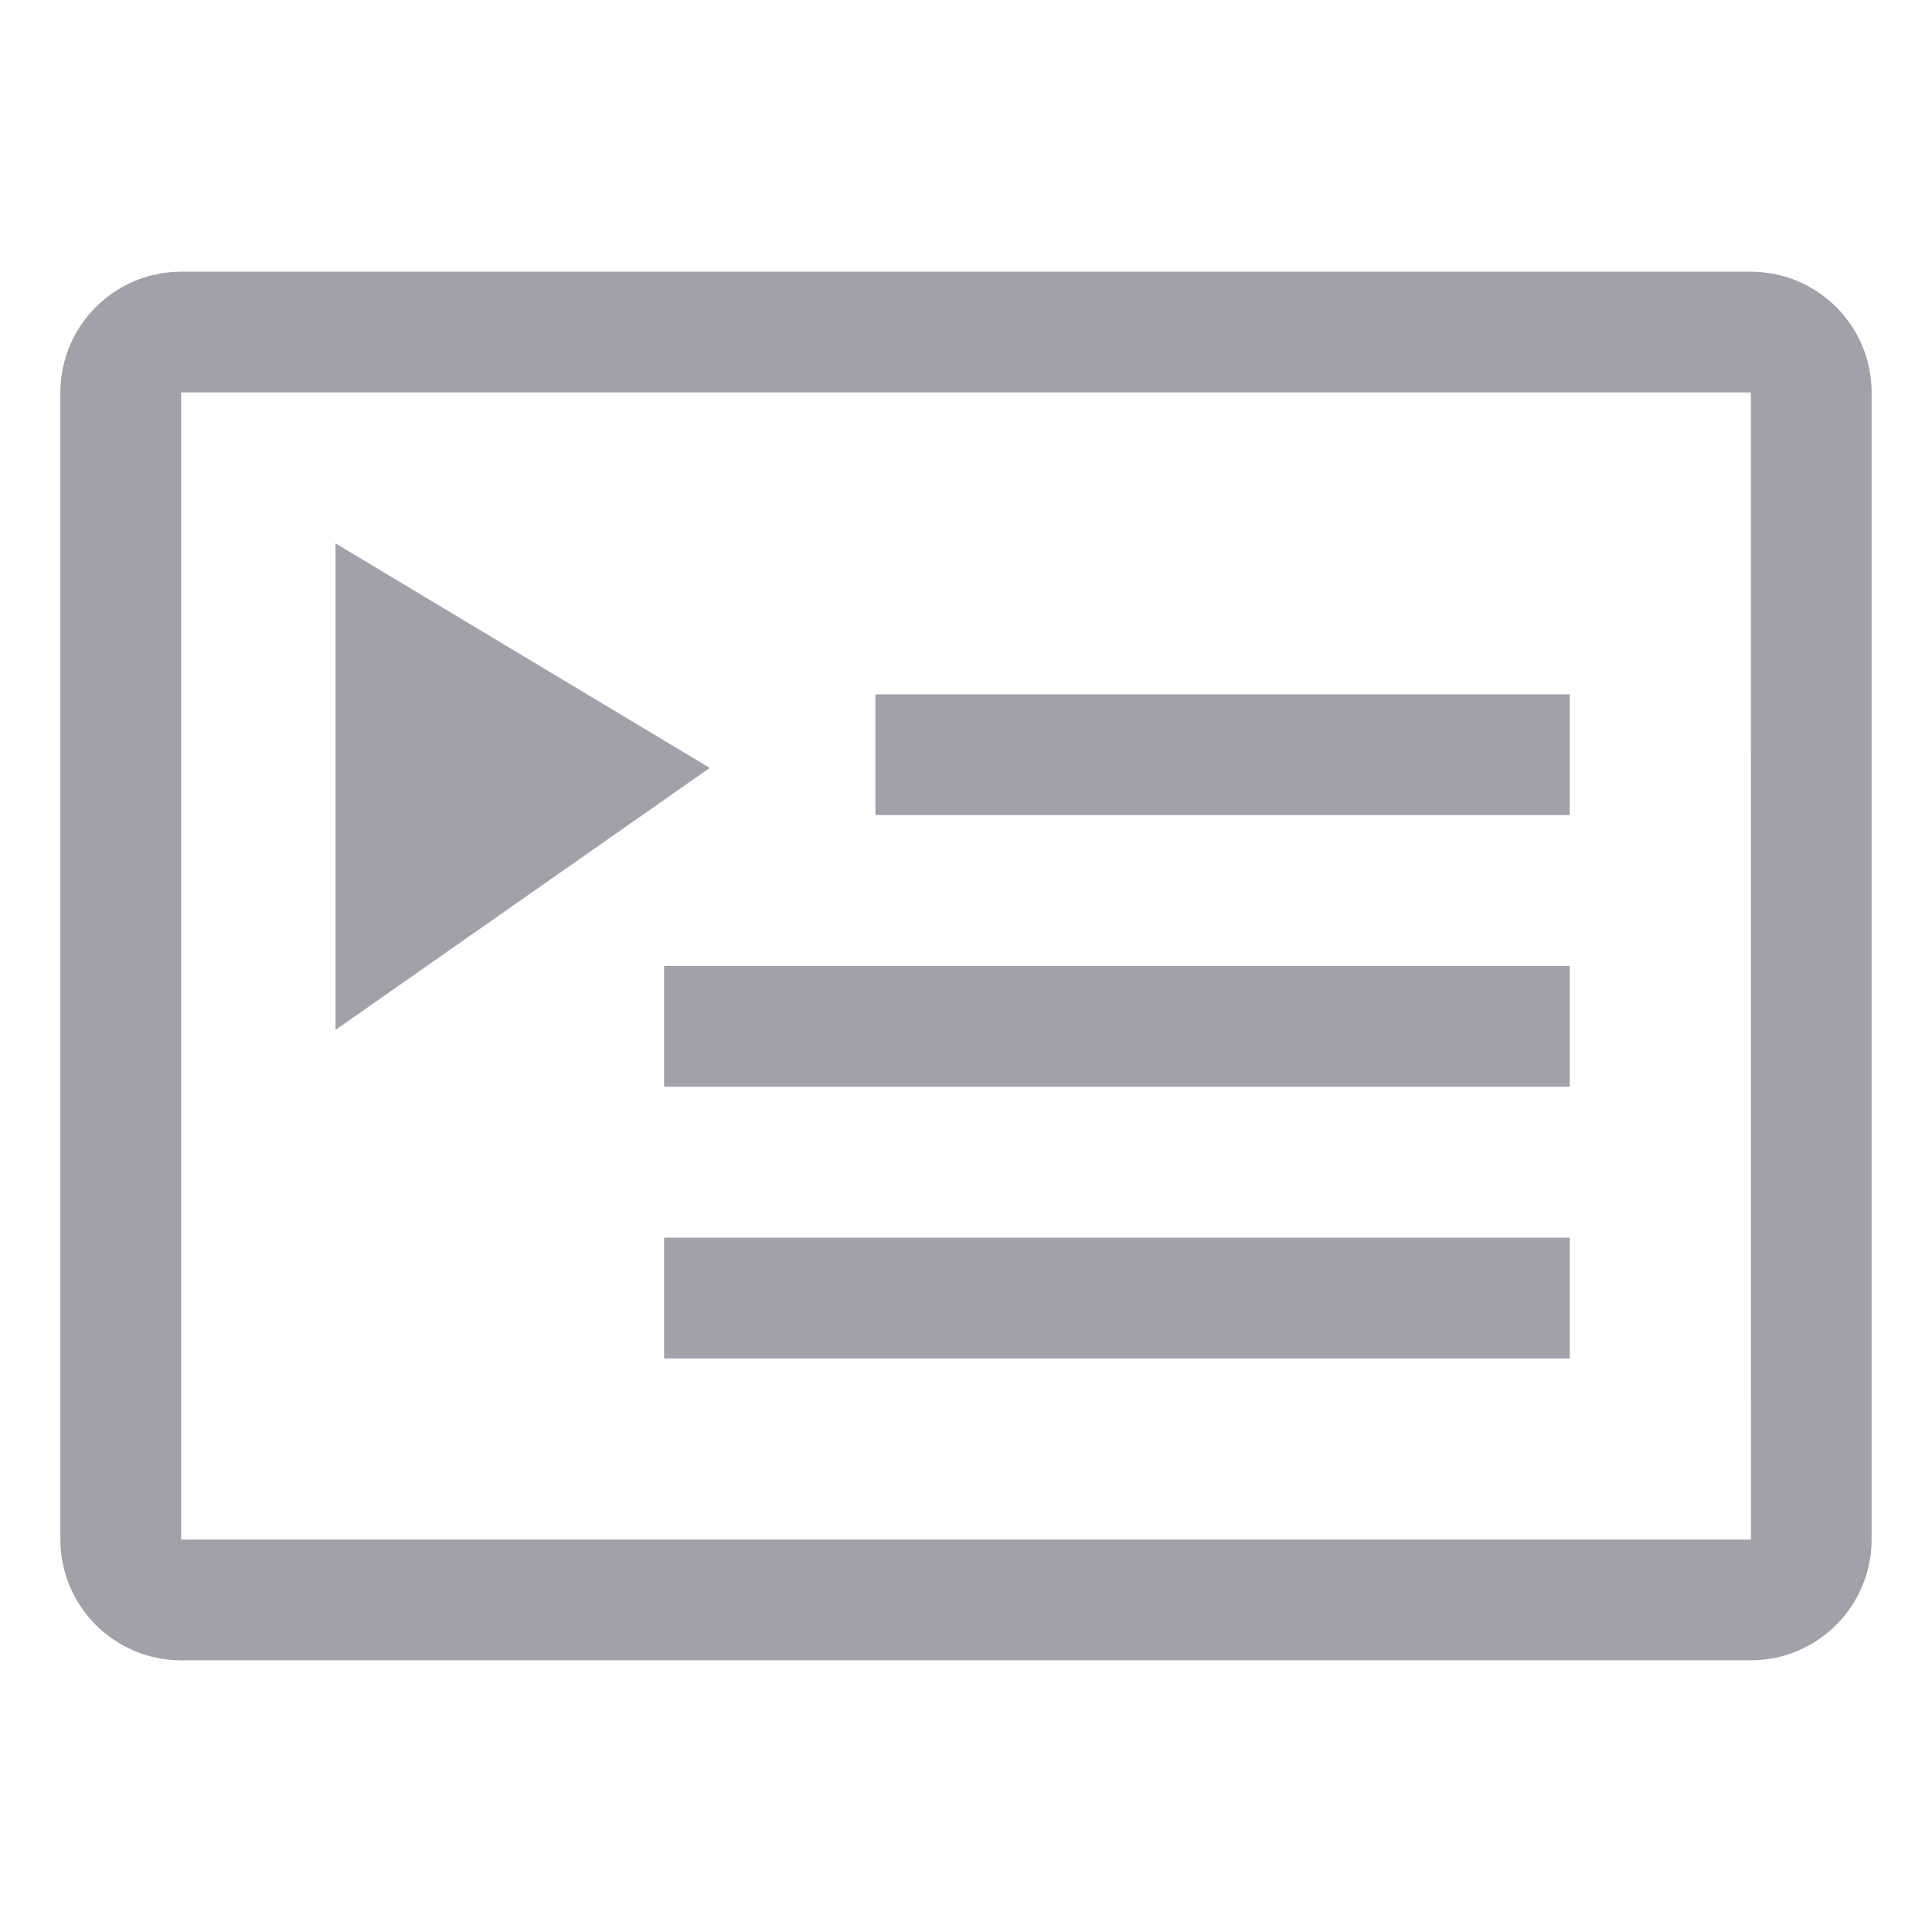
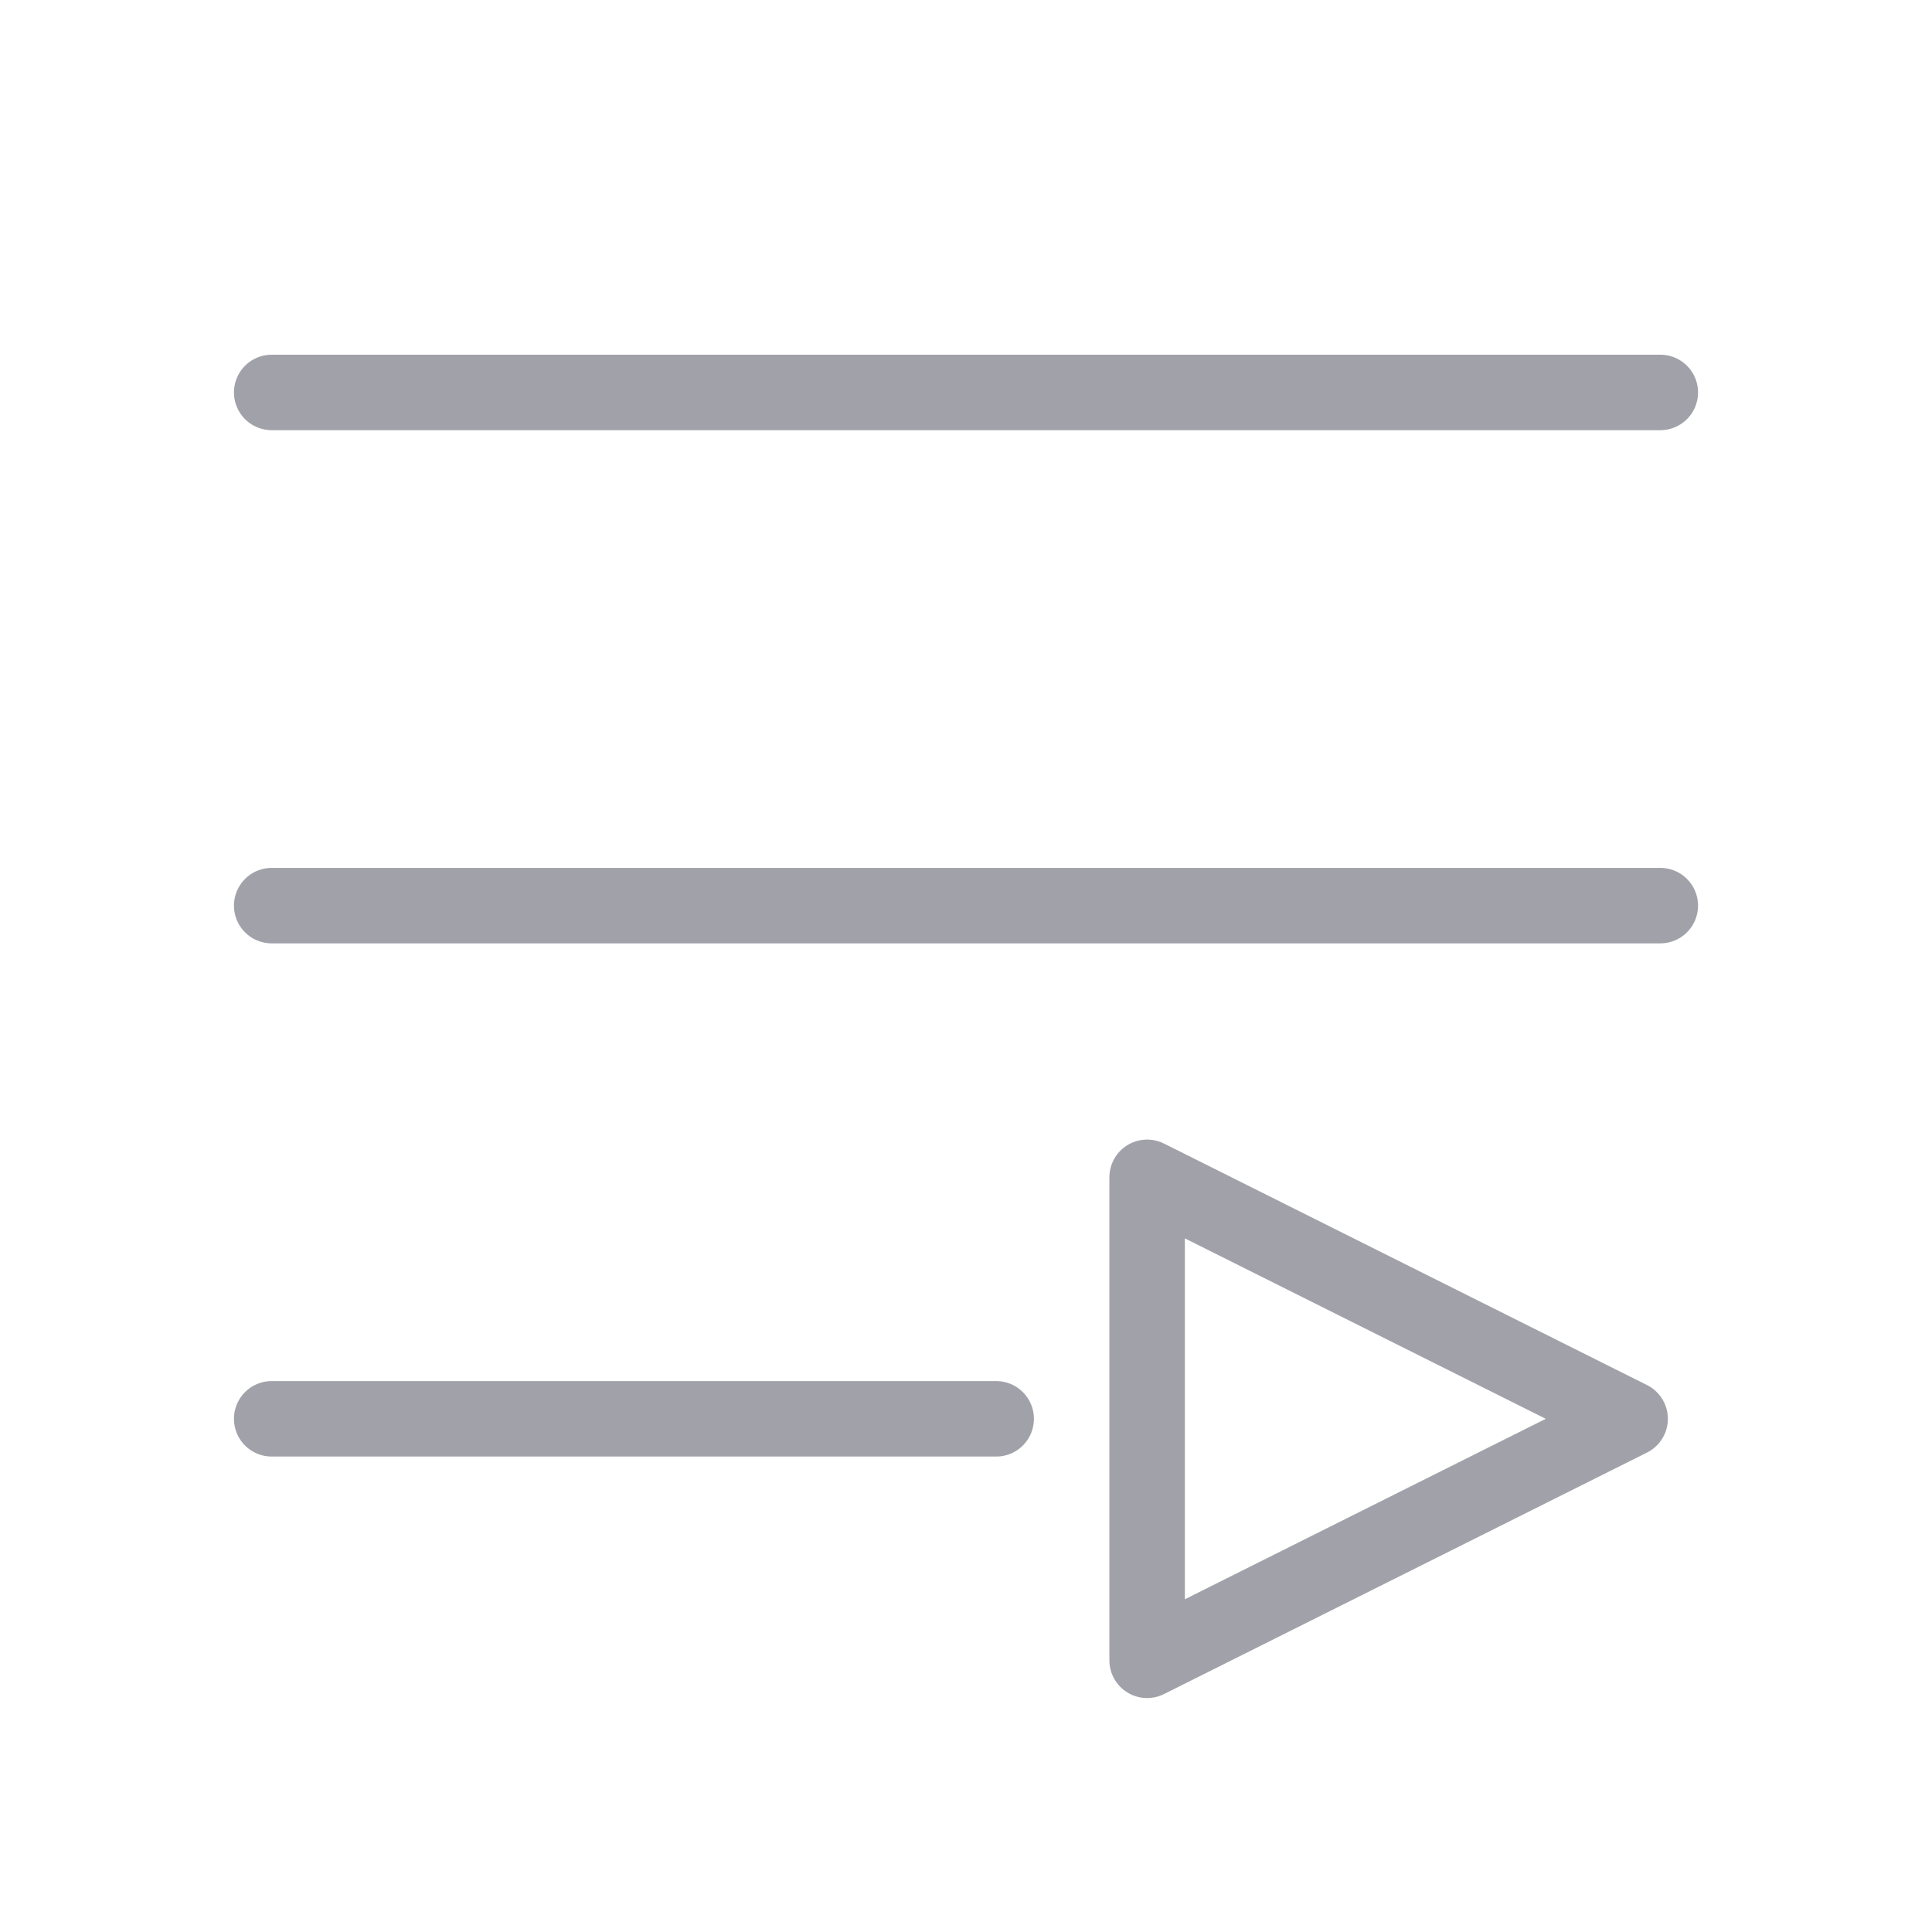
<svg xmlns="http://www.w3.org/2000/svg" viewBox="0 0 512 512" width="1em" height="1em">
-   <path fill="#a1a1aa" d="M464 72H48a32.036 32.036 0 0 0-32 32v304a32.036 32.036 0 0 0 32 32h416a32.036 32.036 0 0 0 32-32V104a32.036 32.036 0 0 0-32-32m0 336H48V104h416l.02 304Z" />
-   <path fill="#a1a1aa" d="M232 184h184v32H232zm-56 72h240v32H176zm0 72h240v32H176zM88.923 144v128.923l99.172-69.42z" />
+   <g fill="none" stroke="#a1a1aa" stroke-width="20" stroke-linecap="round" stroke-linejoin="round">
+     <path d="M72 104H440" />
+     <path d="M72 240H440" />
+     <path d="M72 376H264" />
+     <path d="M304 312L432 376L304 440Z" />
+   </g>
</svg>
